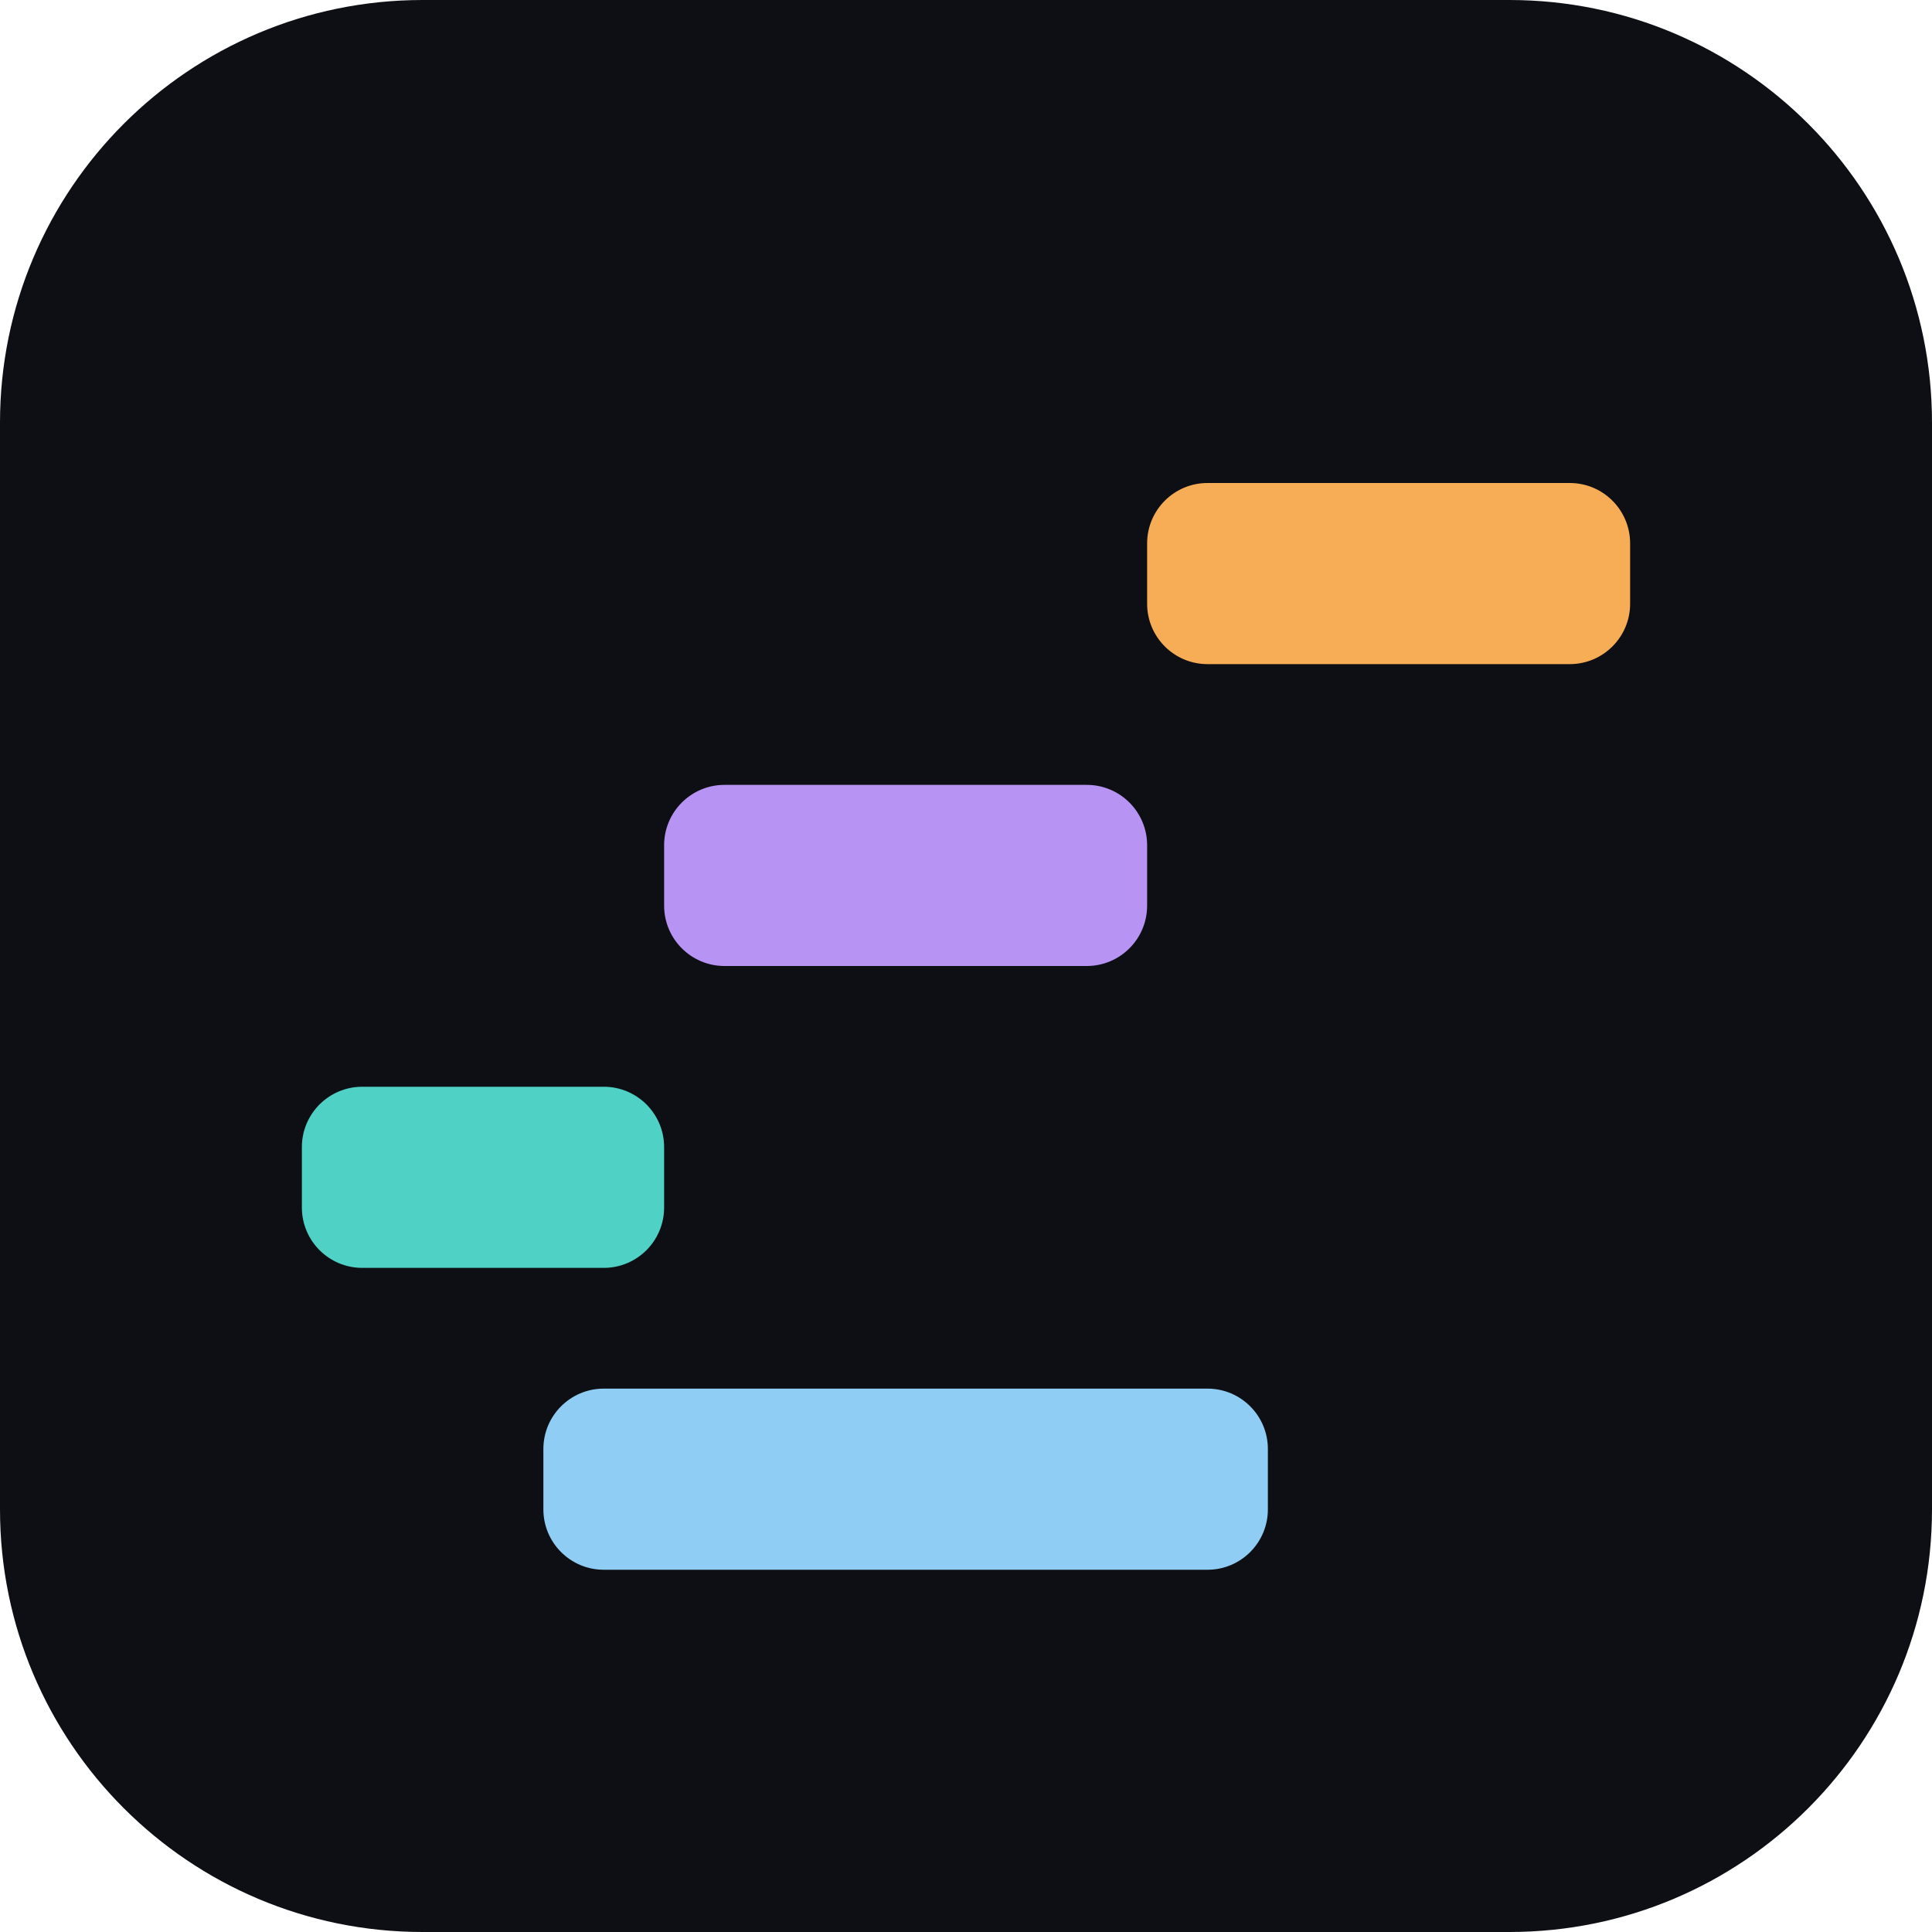
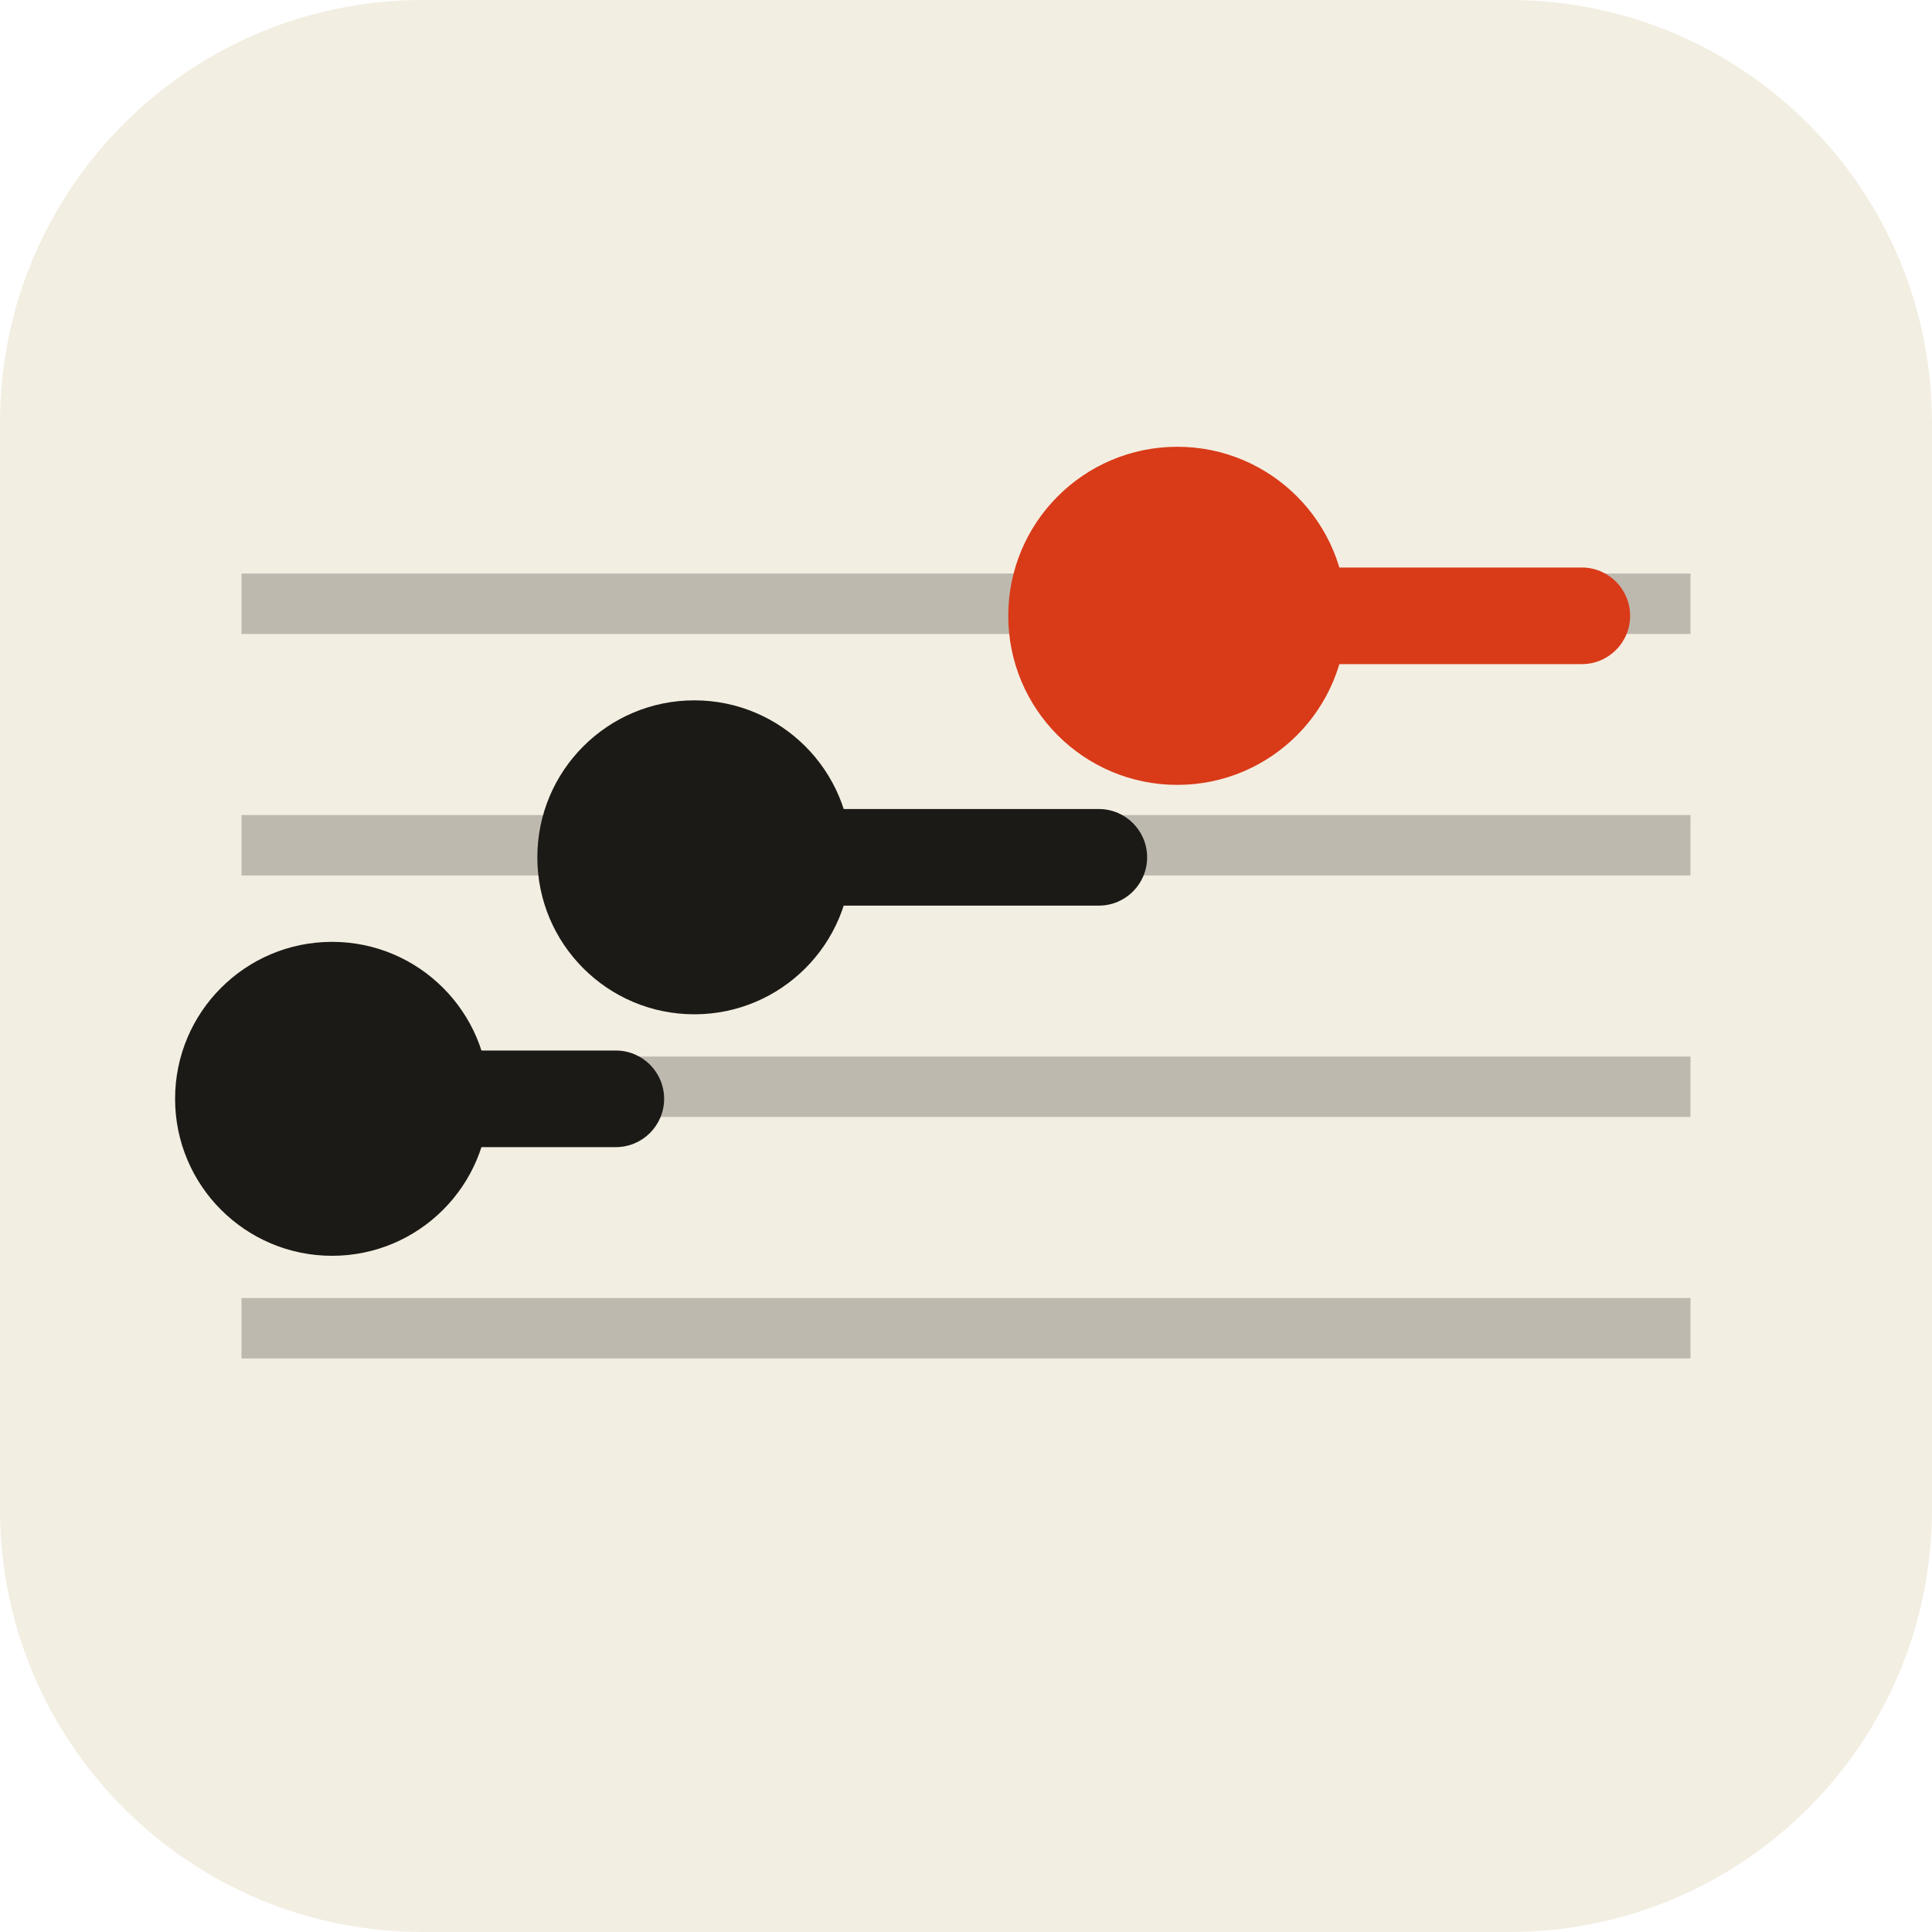
<svg xmlns="http://www.w3.org/2000/svg" viewBox="0 0 32 32">
-   <rect width="32" height="32" rx="7" fill="#0d0f14" />
-   <rect x="5" y="18" width="6" height="3" rx="1" fill="#4fd1c5" />
-   <rect x="11" y="13" width="8" height="3" rx="1" fill="#b794f4" />
-   <rect x="19" y="8" width="8" height="3" rx="1" fill="#f6ad55" />
-   <rect x="9" y="23" width="12" height="3" rx="1" fill="#90cdf4" />
+   <rect width="32" height="32" rx="7" fill="#f3eee2" />
+   <g stroke="#1c1a16" stroke-width="1" opacity=".25">
+     <path d="M4 10h24M4 14h24M4 18h24M4 22h24" />
+   </g>
+   <rect x="5" y="17.4" width="6" height="1.6" rx=".8" fill="#1c1a16" />
+   <rect x="11" y="13.4" width="8" height="1.6" rx=".8" fill="#1c1a16" />
+   <rect x="19" y="9.4" width="8" height="1.6" rx=".8" fill="#d93a18" />
+   <circle cx="5.5" cy="18.2" r="2.6" fill="#1c1a16" />
+   <circle cx="11.5" cy="14.2" r="2.6" fill="#1c1a16" />
+   <circle cx="19.5" cy="10.2" r="2.8" fill="#d93a18" />
</svg>
